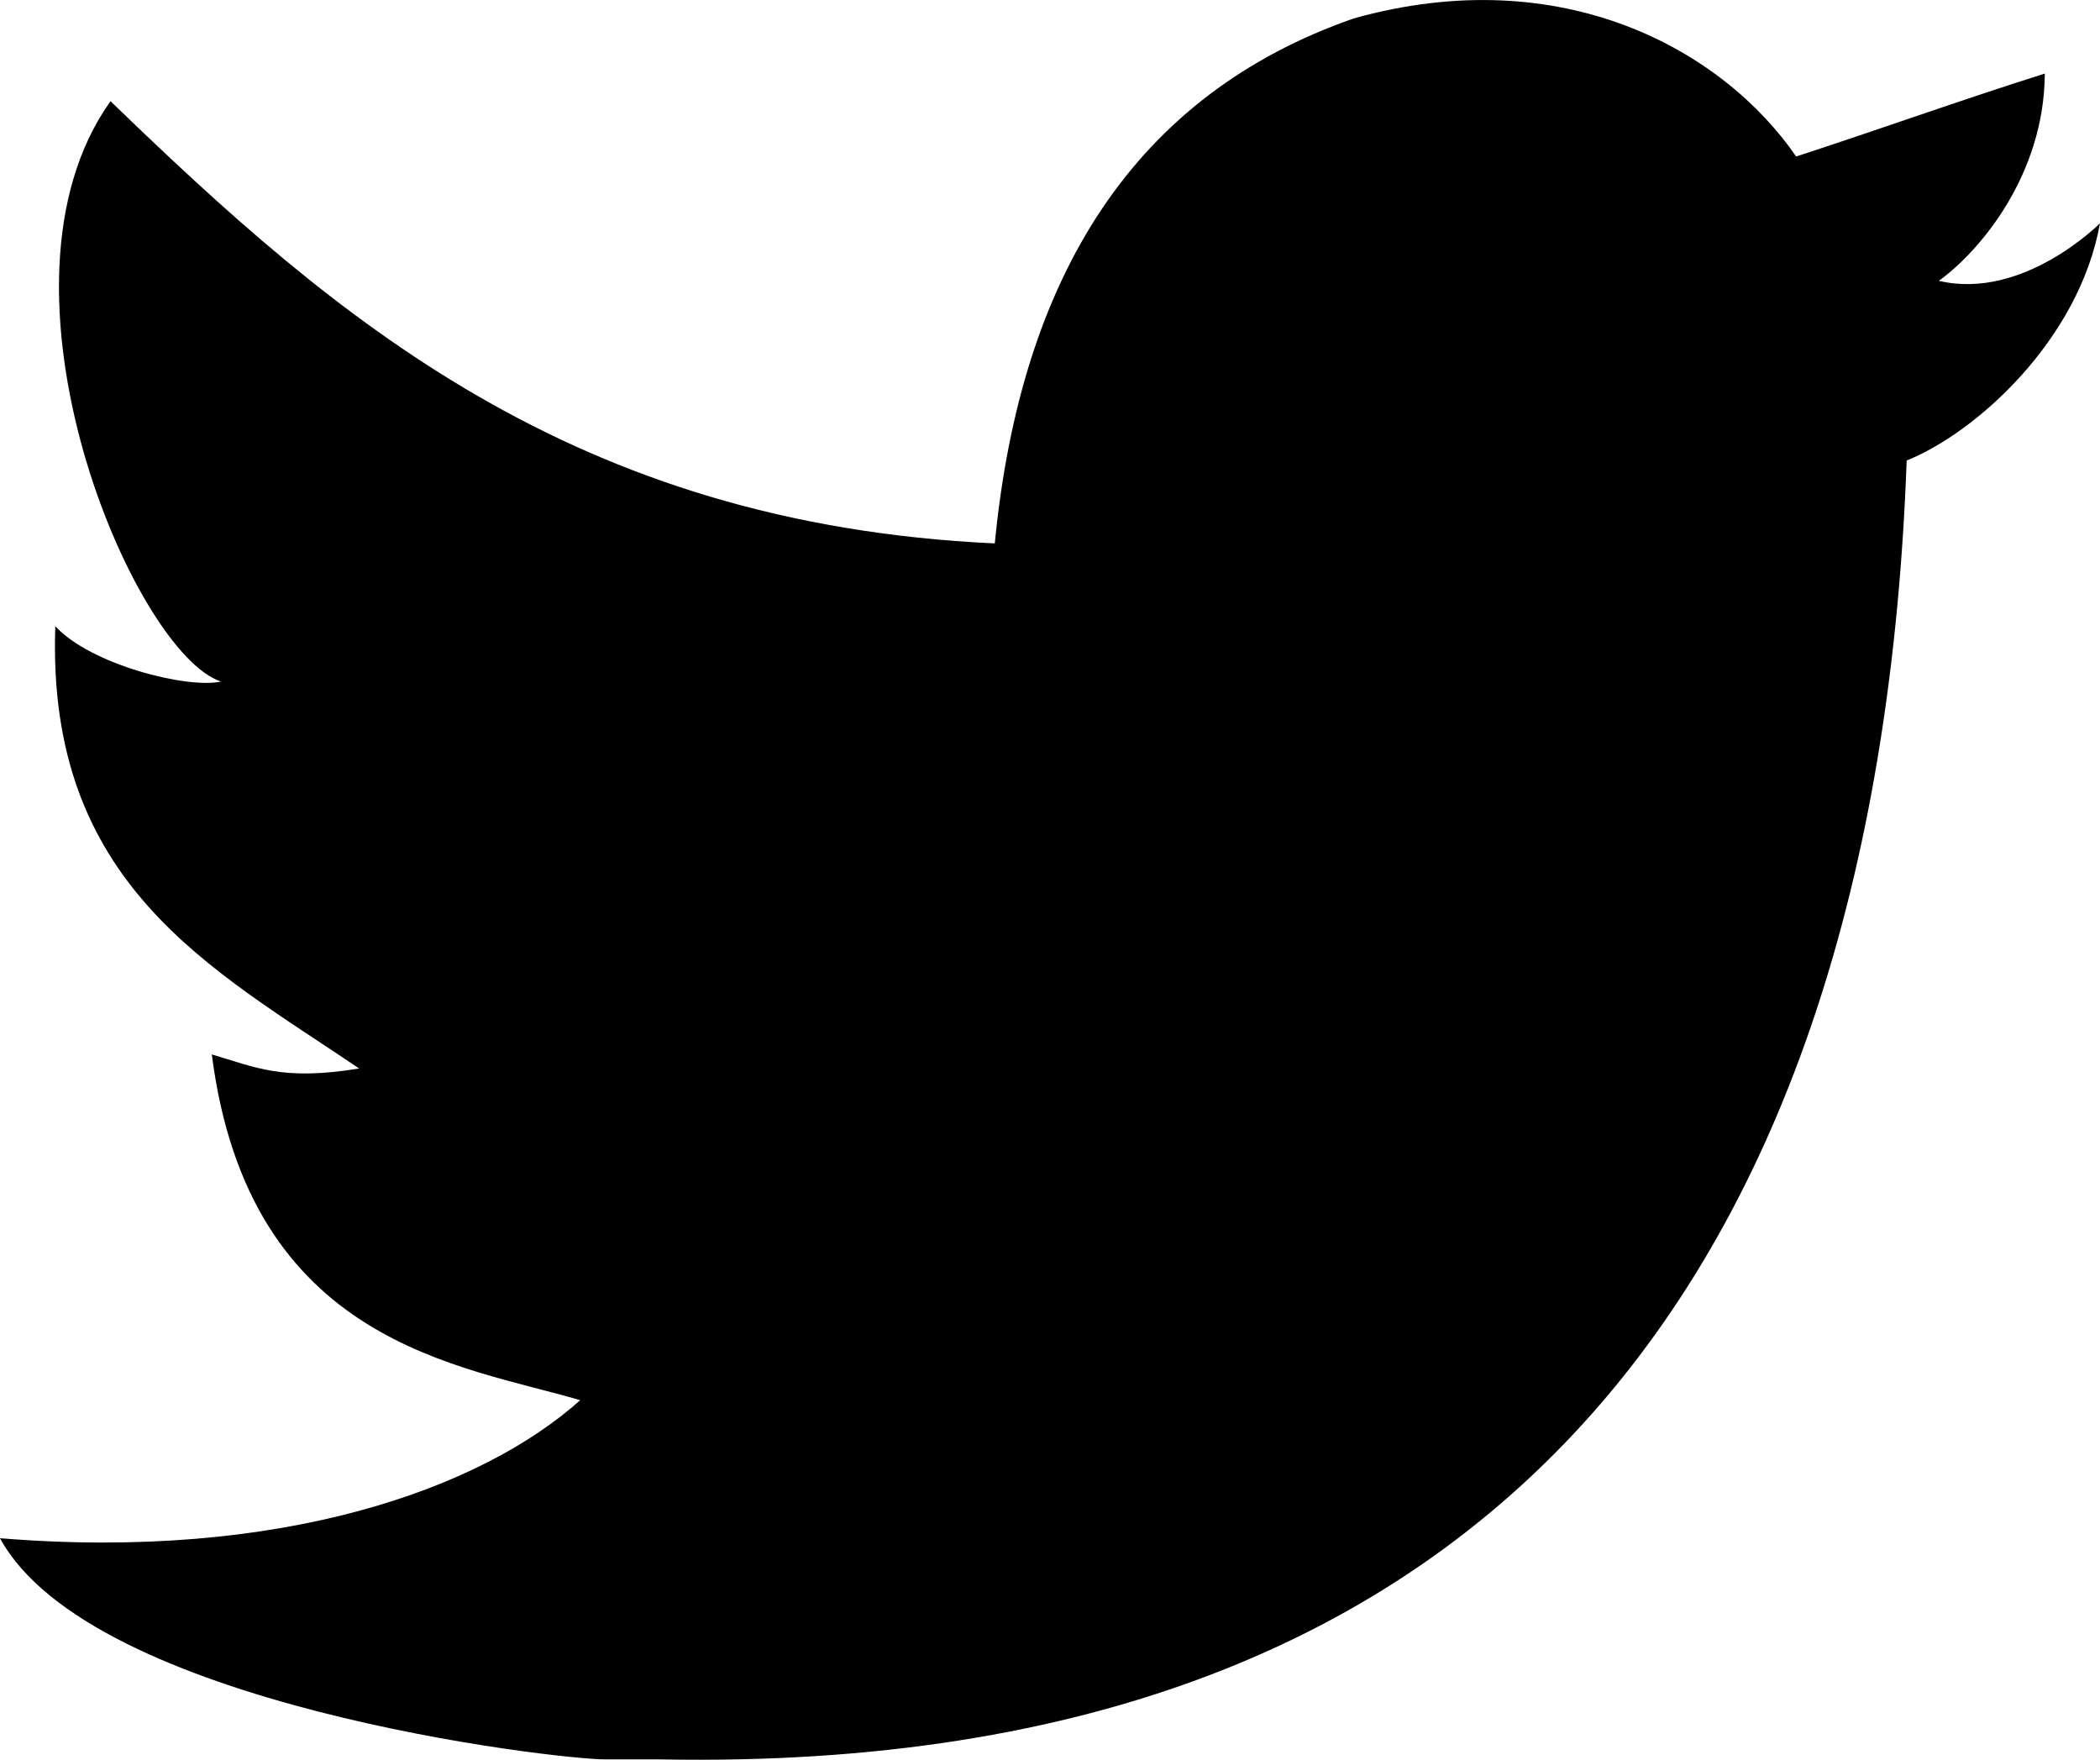
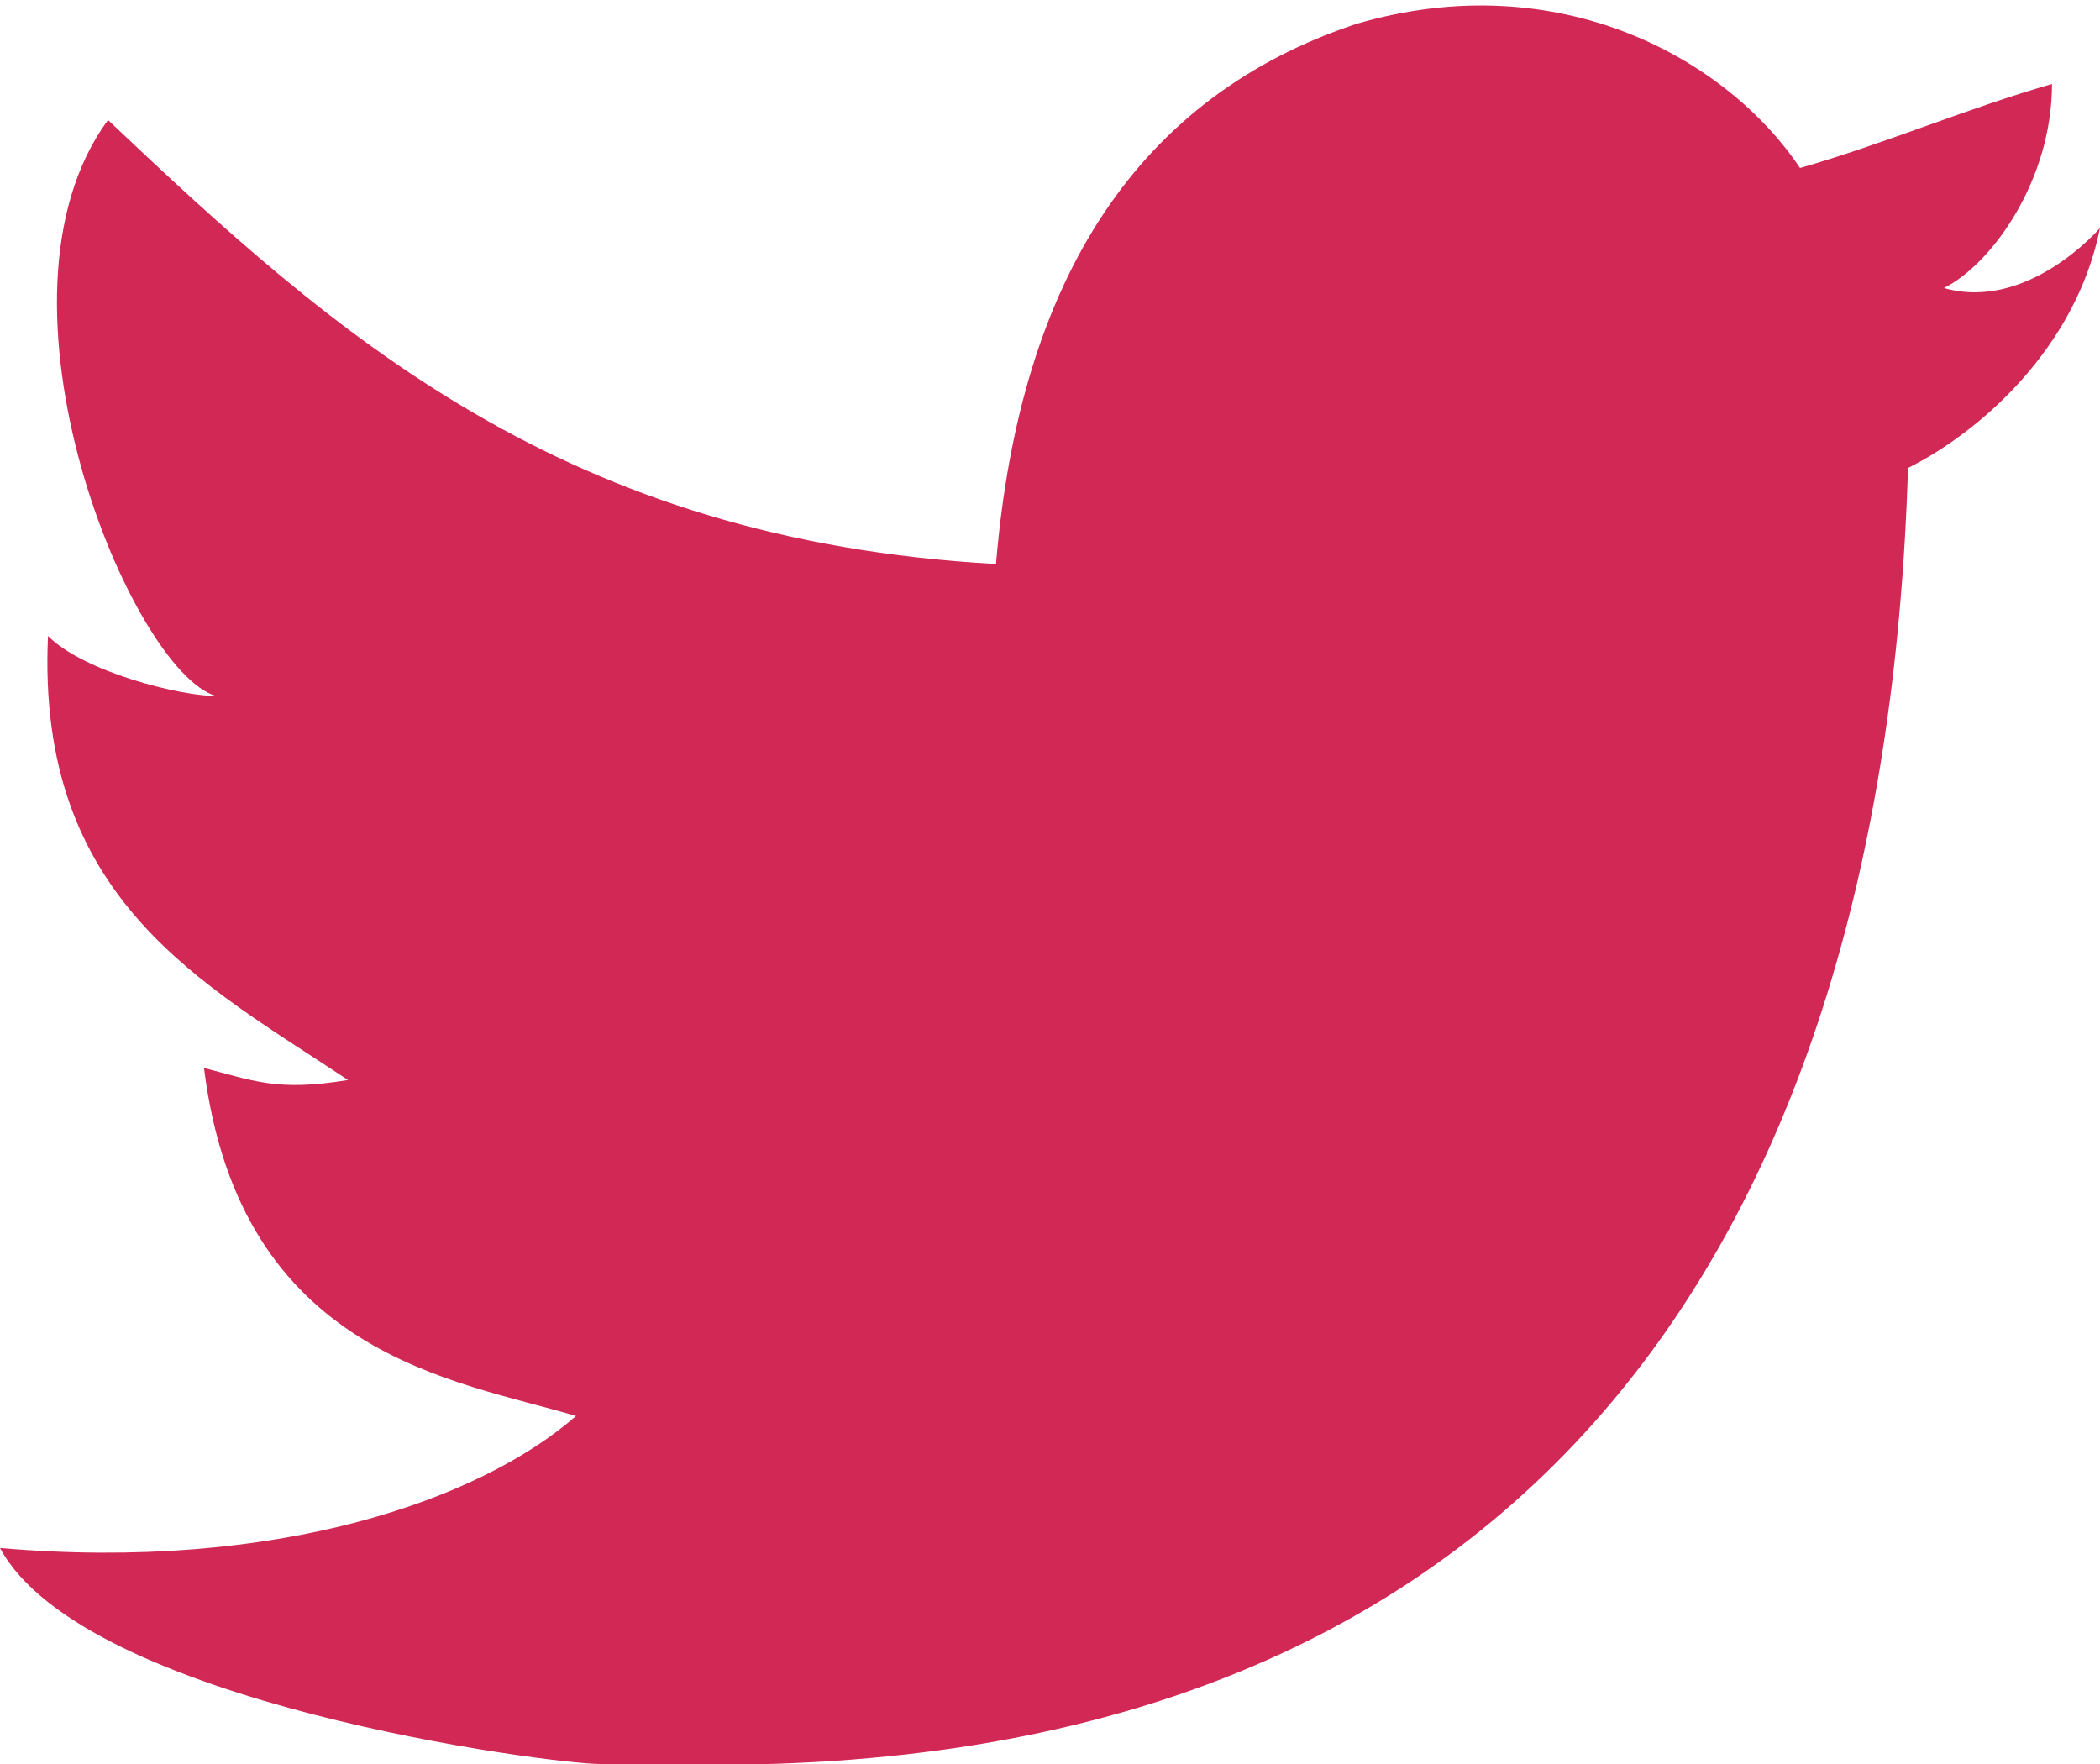
- <svg xmlns="http://www.w3.org/2000/svg" version="1.0" id="Layer_1" x="0px" y="0px" width="17.5px" height="14.663px" viewBox="0 0 17.5 14.663" enable-background="new 0 0 17.5 14.663" xml:space="preserve">
+ <svg xmlns="http://www.w3.org/2000/svg" version="1.1" id="Layer_1" x="0px" y="0px" viewBox="-470 273.3 17.5 14.7" enable-background="new -470 273.3 17.5 14.7" xml:space="preserve">
  <g id="W6EeEF_1_">
    <g>
-       <path fill-rule="evenodd" clip-rule="evenodd" d="M11.283,0.153c1.736-0.485,3.074,0.263,3.685,1.151    c0.694-0.226,1.372-0.47,2.072-0.691c-0.004,0.841-0.538,1.478-0.883,1.727C16.861,2.506,17.5,1.86,17.5,1.86    c-0.175,0.976-1.035,1.746-1.611,1.977C15.65,10.429,12.617,14.793,5.507,14.66c-0.538,0,0.077,0-0.46,0    c-0.422,0-4.29-0.45-5.047-1.843c2.341,0.192,4.011-0.412,4.835-1.15c-0.989-0.293-2.761-0.464-3.07-2.881    c0.362,0.105,0.583,0.223,1.228,0.117C1.757,8.067,0.385,7.366,0.461,5.218c0.294,0.32,1.1,0.523,1.381,0.461    c-0.725-0.235-2.03-3.281-0.921-4.836C2.794,2.654,4.769,4.364,8.29,4.528C8.506,2.288,9.461,0.787,11.283,0.153z" />
+       <path fill="#D22856" d="M-458.7,273.5c1.7-0.5,3.1,0.3,3.7,1.2c0.7-0.2,1.4-0.5,2.1-0.7c0,0.8-0.5,1.5-0.9,1.7    c0.7,0.2,1.3-0.5,1.3-0.5c-0.2,1-1,1.7-1.6,2c-0.2,6.6-3.3,11-10.4,10.8c-0.5,0,0.1,0-0.5,0c-0.4,0-4.3-0.5-5-1.8    c2.3,0.2,4-0.4,4.8-1.1c-1-0.3-2.8-0.5-3.1-2.9c0.4,0.1,0.6,0.2,1.2,0.1c-1.2-0.8-2.6-1.5-2.5-3.7c0.3,0.3,1.1,0.5,1.4,0.5    c-0.7-0.2-2-3.3-0.9-4.8c1.9,1.8,3.8,3.5,7.4,3.7C-461.5,275.6-460.5,274.1-458.7,273.5z" />
    </g>
  </g>
</svg>
